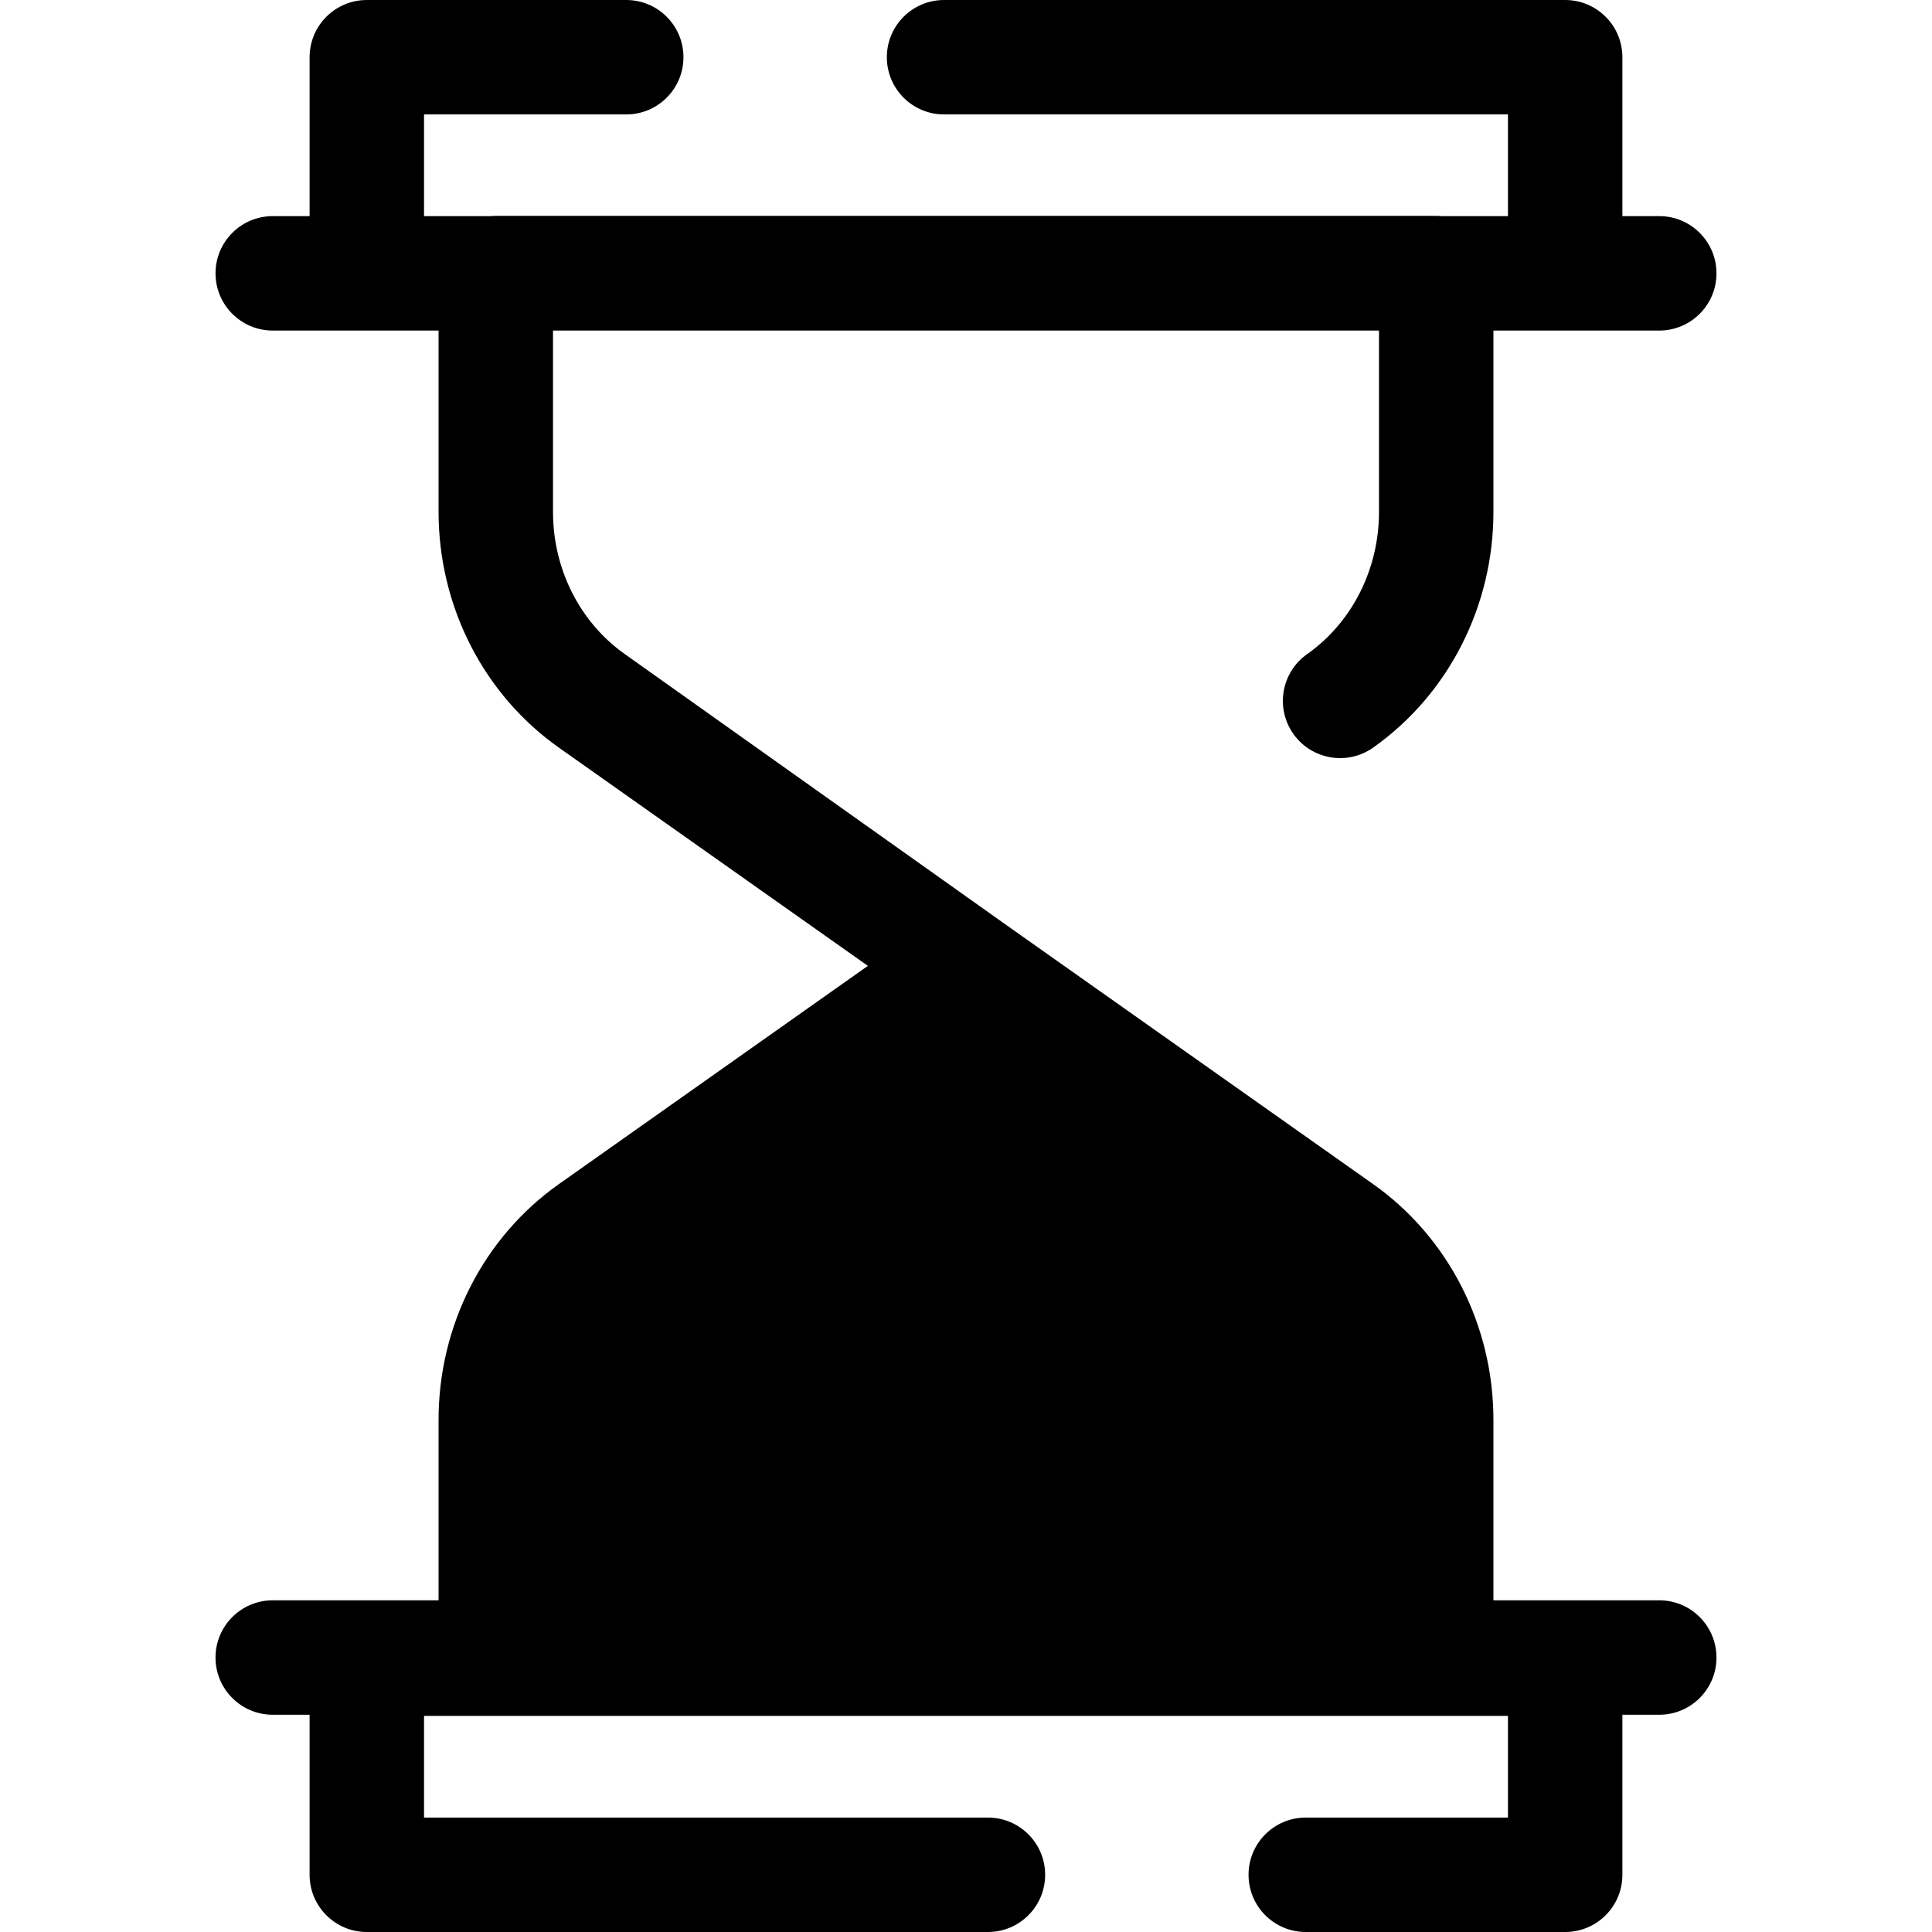
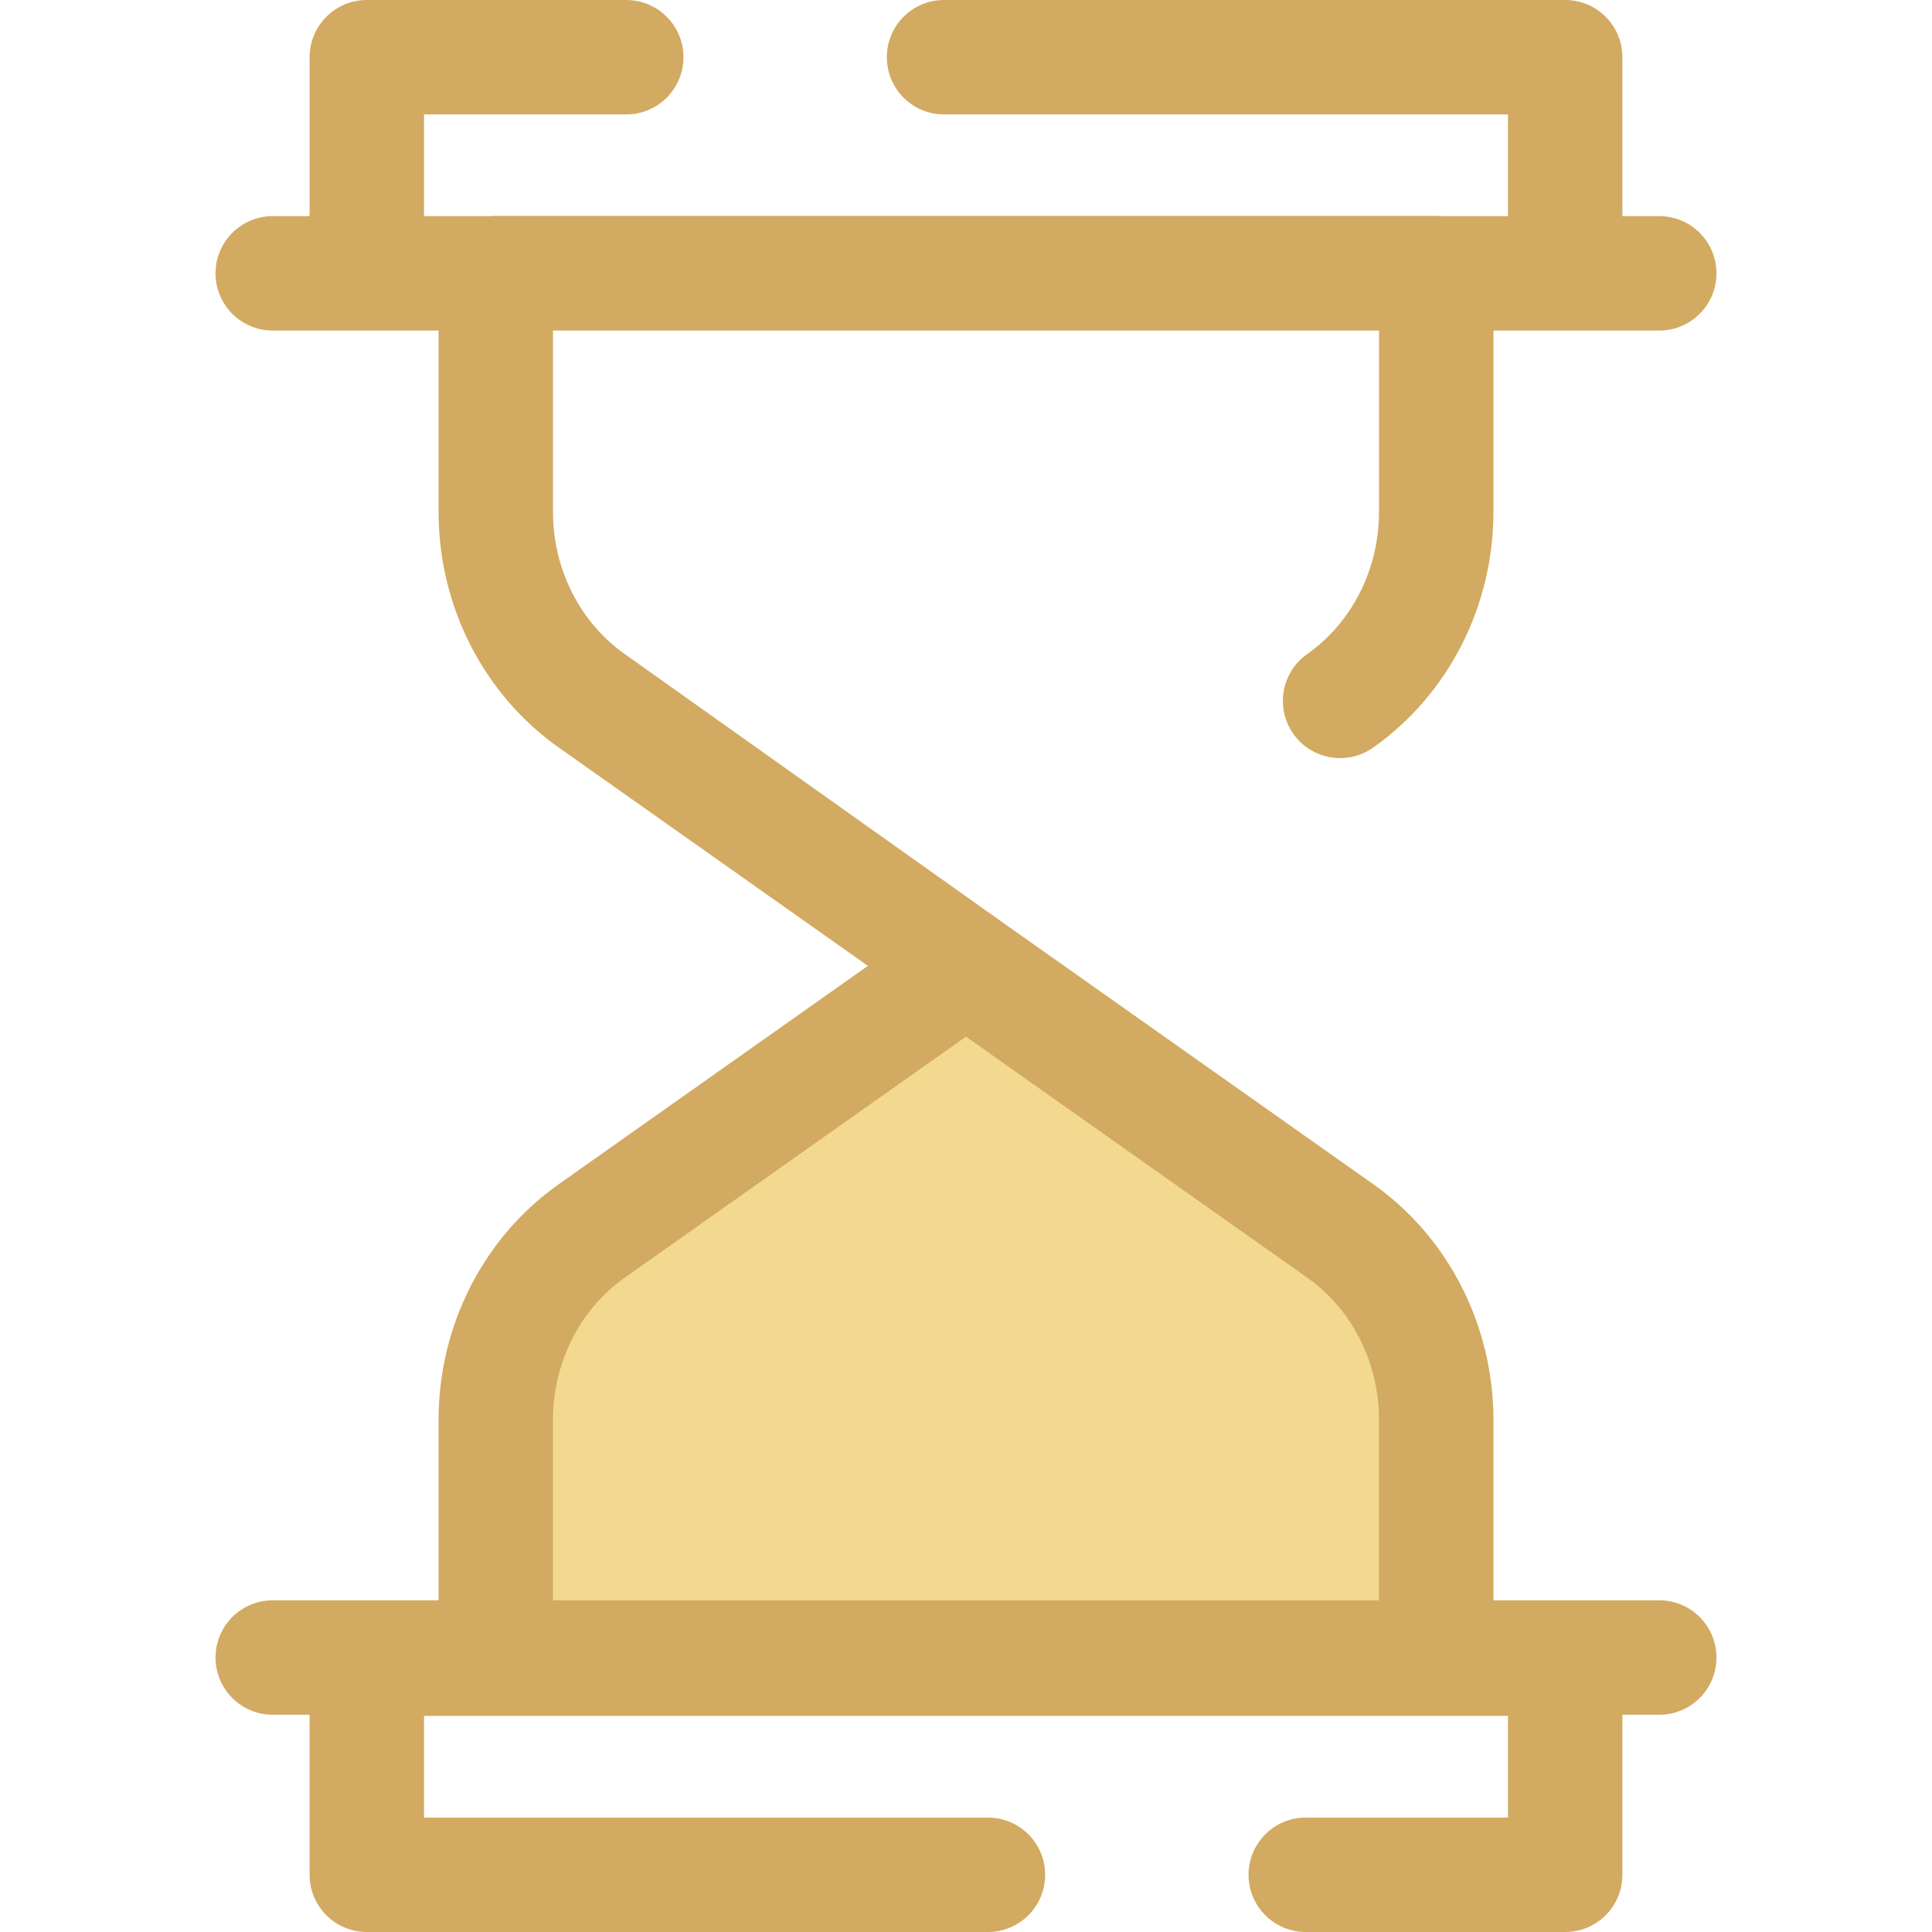
- <svg xmlns="http://www.w3.org/2000/svg" version="1.1" id="Layer_1" x="0px" y="0px" viewBox="0 0 512.002 512.002" style="enable-background:new 0 0 512.002 512.002;" xml:space="preserve">
+ <svg xmlns="http://www.w3.org/2000/svg" version="1.1" id="icrate-cursor-hourglass" x="0px" y="0px" viewBox="0 0 512.002 512.002" style="enable-background:new 0 0 512.002 512.002;" xml:space="preserve">
  <defs>
    <style>
- 			.icrate-cursor-zoom-in-outline {
+ 			.icrate-cursor-hourglass-outline {
				fill: #d3aa61ff;
			}

- 			.icrate-cursor-zoom-in-inner {
+ 			.icrate-cursor-hourglass-inner {
				fill: #f3d98fff;
			}
		</style>
  </defs>
-   <path class="icrate-cursor-pointer-sec" d="M156.86,326.184l99.141-70.021l99.141,70.021c15.928,11.249,25.47,30.019,25.47,50.096v63.281  H131.388V376.28C131.388,356.202,140.932,337.434,156.86,326.184z" />
-   <path class="icrate-cursor-pointer-pri" d="M439.722,424.099h-43.946v-47.82c0-25.021-11.919-48.378-31.886-62.481l-96.786-68.359  l-101.498-72.08c-11.932-8.427-19.055-22.524-19.055-37.711V87.601H365.45v48.048c0,15.185-7.123,29.284-19.055,37.711  c-6.841,4.831-8.47,14.292-3.638,21.132s14.294,8.467,21.132,3.638c19.968-14.101,31.887-37.459,31.887-62.481V87.601h19.014h24.932  c8.373,0,15.163-6.788,15.163-15.163s-6.79-15.163-15.163-15.163h-9.769V15.163c0-8.374-6.79-15.163-15.163-15.163H250.187  c-8.373,0-15.163,6.788-15.163,15.163s6.79,15.163,15.163,15.163h149.44v26.95h-17.622c-0.459-0.042-0.922-0.07-1.392-0.07H131.388  c-0.47,0-0.934,0.029-1.392,0.07h-17.622v-26.95h53.586c8.373,0,15.163-6.788,15.163-15.163S174.334,0,165.961,0H97.212  c-8.373,0-15.163,6.788-15.163,15.163v42.113H72.28c-8.373,0-15.163,6.788-15.163,15.163s6.79,15.163,15.163,15.163h24.932h19.014  v48.048c0,25.021,11.919,48.378,31.886,62.481l81.885,57.835l-81.885,57.835c-19.966,14.101-31.886,37.459-31.886,62.481v47.82  H72.278c-8.373,0-15.163,6.788-15.163,15.163c0,8.374,6.79,15.163,15.163,15.163h9.769v42.413c0,8.374,6.79,15.163,15.163,15.163  h164.603c8.373,0,15.163-6.788,15.163-15.163s-6.79-15.163-15.163-15.163H112.374v-26.95h19.014h249.225h19.014v26.95h-53.586  c-8.373,0-15.163,6.788-15.163,15.163s6.79,15.163,15.163,15.163h68.749c8.373,0,15.163-6.788,15.163-15.163v-42.413h9.769  c8.373,0,15.163-6.788,15.163-15.163C454.884,430.889,448.096,424.099,439.722,424.099z M146.551,376.28  c0-15.185,7.123-29.284,19.055-37.711L256,274.725l90.394,63.844c11.932,8.427,19.055,22.524,19.055,37.711v47.82H146.551V376.28z" />
-   <g>
- 	</g>
-   <g>
- 	</g>
-   <g>
- 	</g>
-   <g>
- 	</g>
-   <g>
- 	</g>
-   <g>
- 	</g>
-   <g>
- 	</g>
-   <g>
- 	</g>
-   <g>
- 	</g>
-   <g>
- 	</g>
-   <g>
- 	</g>
-   <g>
- 	</g>
-   <g>
- 	</g>
-   <g>
- 	</g>
-   <g>
- 	</g>
+   <g id="icrate-cursor-hourglass-group">
+     <path class="icrate-cursor-hourglass-inner" d="M156.86,326.184l99.141-70.021l99.141,70.021c15.928,11.249,25.47,30.019,25.47,50.096v63.281  H131.388V376.28C131.388,356.202,140.932,337.434,156.86,326.184z" />
+     <path class="icrate-cursor-hourglass-outline" d="M439.722,424.099h-43.946v-47.82c0-25.021-11.919-48.378-31.886-62.481l-96.786-68.359  l-101.498-72.08c-11.932-8.427-19.055-22.524-19.055-37.711V87.601H365.45v48.048c0,15.185-7.123,29.284-19.055,37.711  c-6.841,4.831-8.47,14.292-3.638,21.132s14.294,8.467,21.132,3.638c19.968-14.101,31.887-37.459,31.887-62.481V87.601h19.014h24.932  c8.373,0,15.163-6.788,15.163-15.163s-6.79-15.163-15.163-15.163h-9.769V15.163c0-8.374-6.79-15.163-15.163-15.163H250.187  c-8.373,0-15.163,6.788-15.163,15.163s6.79,15.163,15.163,15.163h149.44v26.95h-17.622c-0.459-0.042-0.922-0.07-1.392-0.07H131.388  c-0.47,0-0.934,0.029-1.392,0.07h-17.622v-26.95h53.586c8.373,0,15.163-6.788,15.163-15.163S174.334,0,165.961,0H97.212  c-8.373,0-15.163,6.788-15.163,15.163v42.113H72.28c-8.373,0-15.163,6.788-15.163,15.163s6.79,15.163,15.163,15.163h24.932h19.014  v48.048c0,25.021,11.919,48.378,31.886,62.481l81.885,57.835l-81.885,57.835c-19.966,14.101-31.886,37.459-31.886,62.481v47.82  H72.278c-8.373,0-15.163,6.788-15.163,15.163c0,8.374,6.79,15.163,15.163,15.163h9.769v42.413c0,8.374,6.79,15.163,15.163,15.163  h164.603c8.373,0,15.163-6.788,15.163-15.163s-6.79-15.163-15.163-15.163H112.374v-26.95h19.014h249.225h19.014v26.95h-53.586  c-8.373,0-15.163,6.788-15.163,15.163s6.79,15.163,15.163,15.163h68.749c8.373,0,15.163-6.788,15.163-15.163v-42.413h9.769  c8.373,0,15.163-6.788,15.163-15.163C454.884,430.889,448.096,424.099,439.722,424.099z M146.551,376.28  c0-15.185,7.123-29.284,19.055-37.711L256,274.725l90.394,63.844c11.932,8.427,19.055,22.524,19.055,37.711v47.82H146.551V376.28z" />
+   </g>
</svg>
